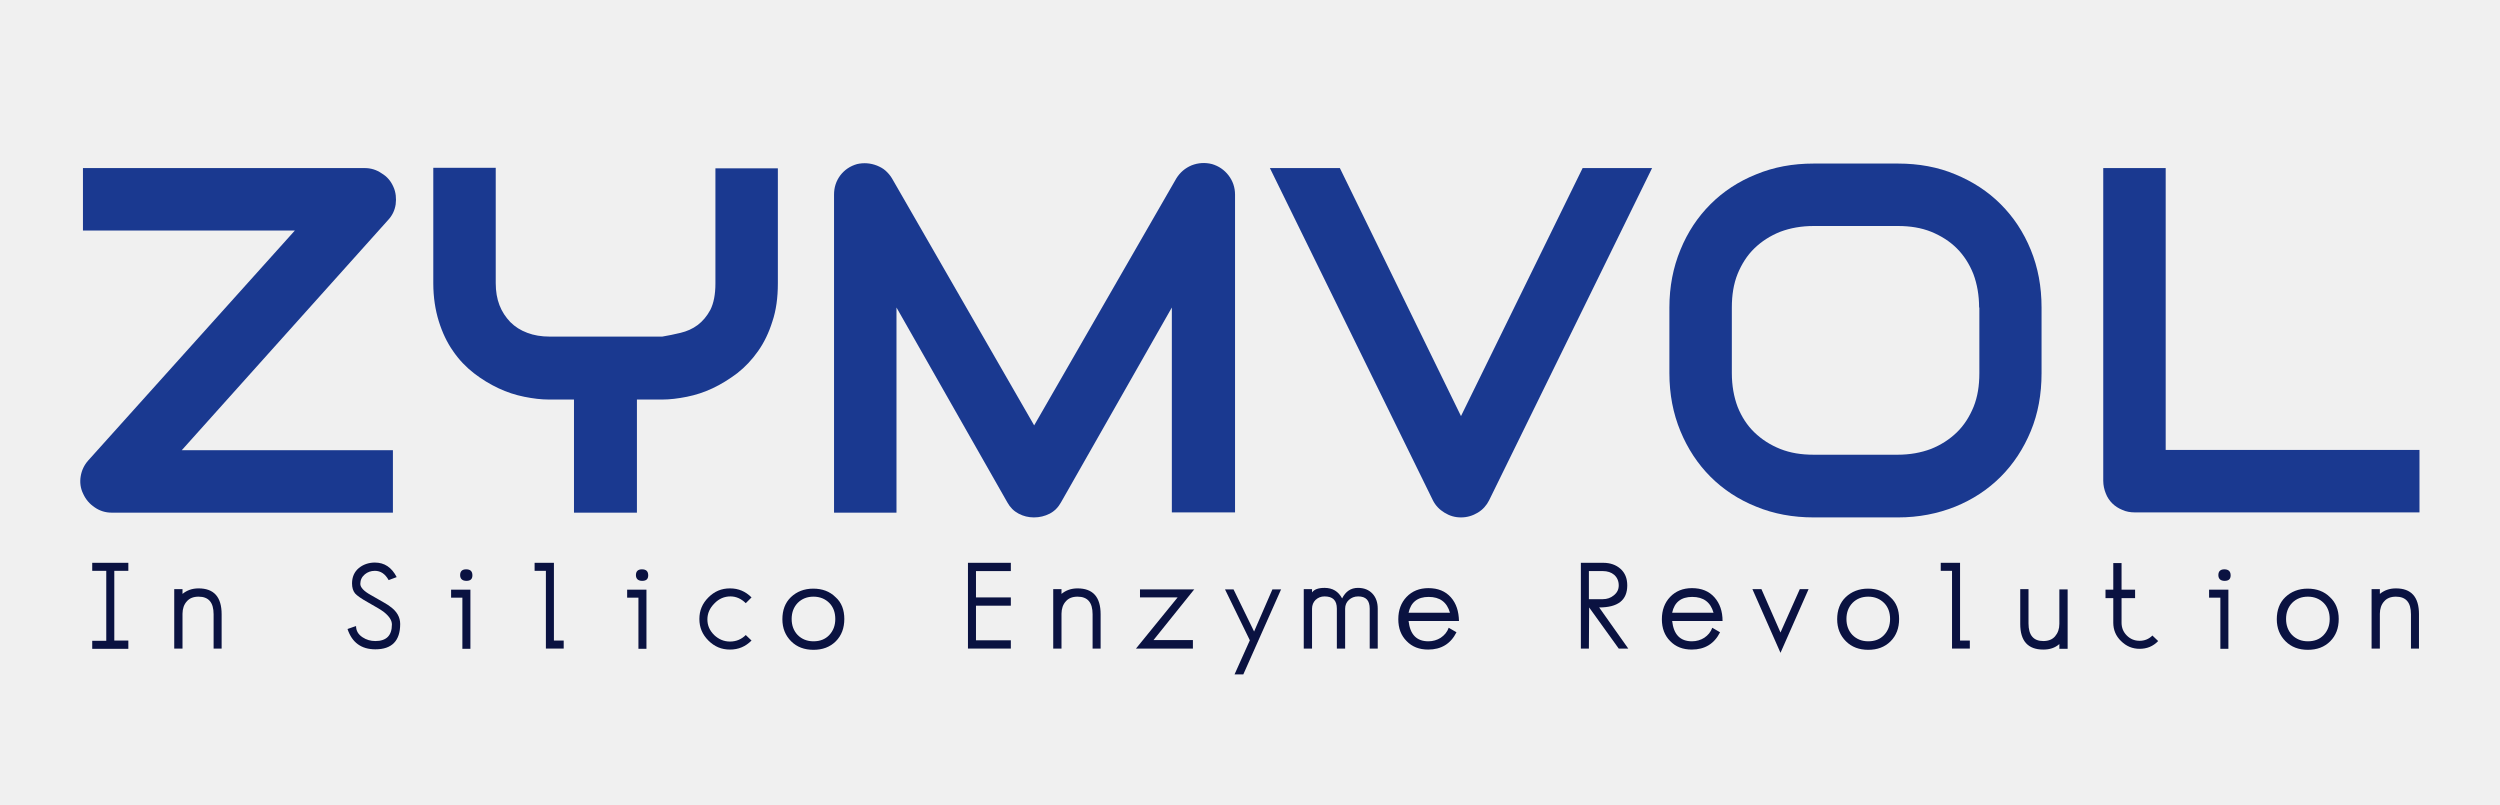
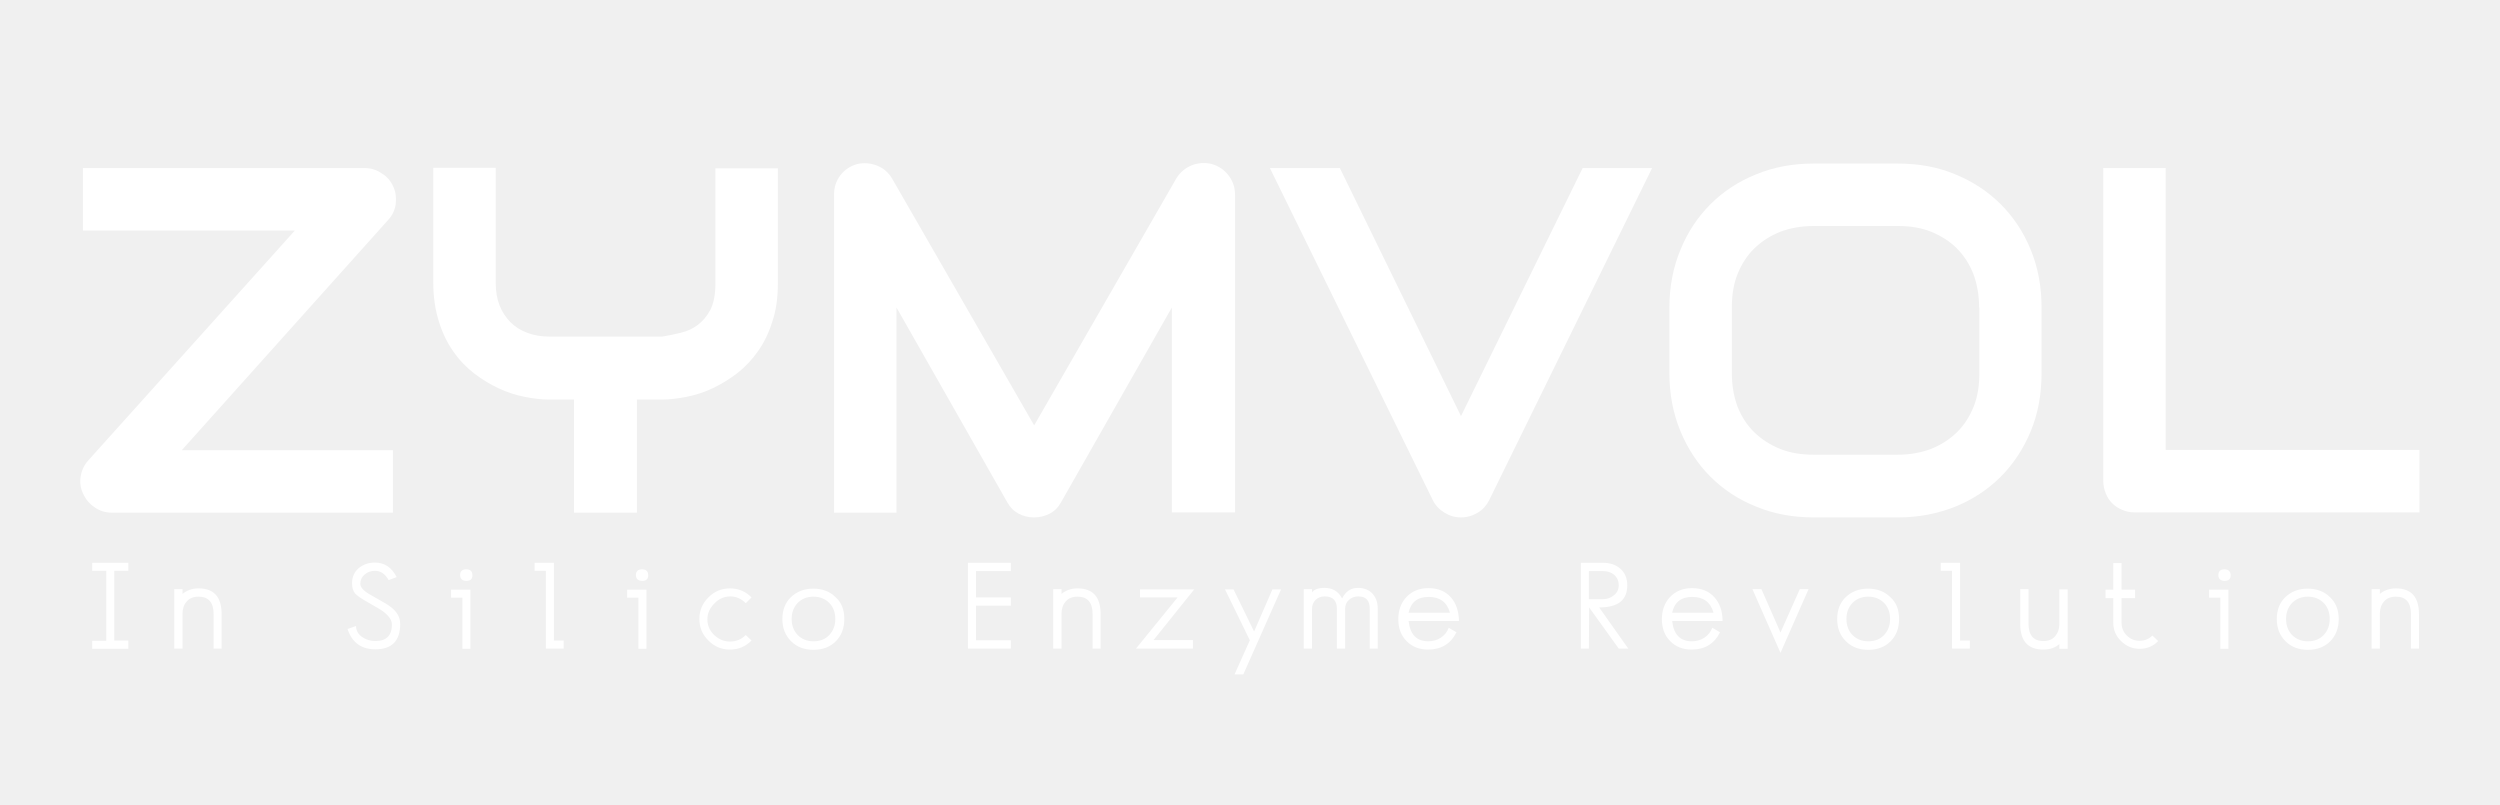
<svg xmlns="http://www.w3.org/2000/svg" id="svg2" xml:space="preserve" height="320.91" viewBox="0 0 996.869 320.914" width="996.87" version="1.1" y="0px" x="0px">
+   <defs id="defs119" />
  <style id="style4" type="text/css">
	.st0{display:none;}
	.st1{display:inline;}
	.st2{fill:none;}
	.st3{fill:#0A1241;}
	.st4{font-family:'HelveticaNeue-Bold';}
	.st5{font-size:8px;}
	.st6{font-family:'HelveticaNeue';}
	.st7{font-size:7px;}
	.st8{font-family:'HelveticaNeue-Light';}
	.st9{fill:#1A3990;}
	.st10{opacity:0.8;fill:#5DAD3A;}
	.st11{opacity:0.8;fill:#E3E246;}
	.st12{opacity:0.7;fill:#0063AB;}
	.st13{fill:none;stroke:#1D2988;stroke-dasharray:1.5;}
	.st14{fill:#60AD28;}
	.st15{fill:#E23B31;}
	.st16{display:inline;fill:#FFFFFF;}
	.st17{fill:none;stroke:#60AD28;}
	.st18{fill:none;stroke:#E23B31;stroke-width:0.993;}
</style>
  <g id="Capa_5" display="none" transform="translate(-45.631 -309.38)" class="st0">
    <g id="g7" display="inline" class="st1">
      <rect id="rect9" width="95.5" y="706" x="955.7" height="9.5" class="st2" fill="none" />
      <text id="text11" transform="translate(962.9 711.7)" class="st3 st4 st5" font-size="8px" font-family="HelveticaNeue-Bold" fill="#0a1241">MARIA FÁTIMA LUCAS</text>
    </g>
    <g id="g13" display="inline" class="st1">
      <rect id="rect15" width="82.2" y="718.3" x="968.7" height="9.5" class="st2" fill="none" />
      <text id="text17" transform="translate(984.62 723.32)" class="st3 st6 st7" font-size="7px" font-family="HelveticaNeue" fill="#0a1241">CEO and Co-founder</text>
    </g>
    <g id="g19" display="inline" class="st1">
      <rect id="rect21" width="82.2" y="730.7" x="968.7" height="9.5" class="st2" fill="none" />
      <text id="text23" transform="translate(991.73 735.65)" class="st3 st8 st7" font-size="7px" font-family="HelveticaNeue-Light" fill="#0a1241">flucas@zymvol.com</text>
    </g>
    <g id="g25" display="inline" class="st1">
      <rect id="rect27" width="82.2" y="743" x="968.7" height="8" class="st2" fill="none" />
      <text id="text29" transform="translate(1001.9 747.98)" class="st3 st8 st7" font-size="7px" font-family="HelveticaNeue-Light" fill="#0a1241">+34 617927468</text>
    </g>
    <g id="g31" display="inline" class="st1">
      <rect id="rect33" width="95.5" y="877.1" x="955.7" height="9.5" class="st2" fill="none" />
      <text id="text35" font-size="8px" font-family="HelveticaNeue-Bold" fill="#0a1241" transform="translate(963.48 882.79)">
        <tspan id="tspan37" class="st3 st4 st5" y="0" x="0">VICTOR GIL SEPÚLVE</tspan>
        <tspan id="tspan39" class="st3 st4 st5" y="0" x="84.4">-</tspan>
      </text>
    </g>
    <g id="g41" display="inline" class="st1">
      <rect id="rect43" width="82.2" y="889.4" x="968.7" height="9.5" class="st2" fill="none" />
      <text id="text45" transform="translate(984.87 894.41)" class="st3 st6 st7" font-size="7px" font-family="HelveticaNeue" fill="#0a1241">CTO and Co-founder</text>
    </g>
    <g id="g47" display="inline" class="st1">
      <rect id="rect49" width="82.2" y="901.7" x="968.7" height="9.5" class="st2" fill="none" />
      <text id="text51" transform="translate(999.5 906.75)" class="st3 st8 st7" font-size="7px" font-family="HelveticaNeue-Light" fill="#0a1241">vgil@zymvol.com</text>
    </g>
    <g id="g53" display="inline" class="st1">
      <rect id="rect55" width="82.2" y="914.1" x="968.7" height="9.5" class="st2" fill="none" />
      <text id="text57" transform="translate(1001.9 919.08)" class="st3 st8 st7" font-size="7px" font-family="HelveticaNeue-Light" fill="#0a1241">+34 616601927</text>
    </g>
    <g id="g59" display="inline" class="st1">
      <rect id="rect61" width="95.5" y="1048.4" x="955.7" height="9.5" class="st2" fill="none" />
      <text id="text63" transform="translate(974.02 1054.1)" class="st3 st4 st5" font-size="8px" font-family="HelveticaNeue-Bold" fill="#0a1241">EMANUELE MONZA</text>
    </g>
    <g id="g65" display="inline" class="st1">
      <rect id="rect67" width="109.5" y="1061.6" x="941.4" height="15.6" class="st2" fill="none" />
      <text id="text69" transform="translate(985.67 1066.6)" class="st3 st6 st7" font-size="7px" font-family="HelveticaNeue" fill="#0a1241">CSO and co-founder</text>
    </g>
    <g id="g71" display="inline" class="st1">
      <rect id="rect73" width="82.2" y="1073.9" x="968.7" height="9.5" class="st2" fill="none" />
      <text id="text75" transform="translate(985.26 1078.9)" class="st3 st8 st7" font-size="7px" font-family="HelveticaNeue-Light" fill="#0a1241">emonza@zymvol.com</text>
    </g>
    <g id="g77" display="inline" class="st1">
      <rect id="rect79" width="82.2" y="1086.2" x="968.7" height="9.5" class="st2" fill="none" />
      <text id="text81" transform="translate(1001.9 1091.2)" class="st3 st8 st7" font-size="7px" font-family="HelveticaNeue-Light" fill="#0a1241">+34 695354012 </text>
    </g>
  </g>
-   <g id="frente" transform="translate(-45.631 -309.38)">
-     <g id="g84" fill="#fff">
-       <g id="g86" transform="translate(32,-52)">
-         <g id="g88" fill="#fff">
-           <path id="path90" class="st3" d="m64.8 620.1h-14.4v-3.2h5.6v-27.9h-5.6v-3.2h14.4v3.2h-5.6v27.8h5.6v3.3z" />
-           <path id="path92" class="st3" d="m102.1 620h-3.3v-13.7c0-4.7-2-7-6-7-2 0-3.6 0.6-4.7 1.9-1.1 1.2-1.7 2.9-1.7 4.9v13.9h-3.3v-23.7h3.3v1.9c1.7-1.4 3.8-2.2 6.4-2.2 6.1 0 9.2 3.4 9.2 10.3v13.7z" />
-           <path id="path94" class="st3" d="m173.2 610.2c0 6.7-3.3 10.1-9.9 10.1-5.6 0-9.3-2.7-11.1-8.1l3.4-1.2c0 1.9 0.9 3.4 2.6 4.5 1.5 1 3.2 1.5 5.1 1.5 4.4 0 6.6-2.2 6.6-6.6 0-1.6-1-3.2-3.1-4.9-1-0.8-3.2-2.1-6.4-3.9-2.7-1.5-4.4-2.7-5.2-3.6-0.8-1-1.2-2.3-1.2-4 0-2.5 0.9-4.6 2.7-6.1 1.7-1.4 3.9-2.2 6.4-2.2 3.8 0 6.7 1.9 8.7 5.8l-3.2 1.2c-1.4-2.5-3.2-3.7-5.5-3.7-1.6 0-2.9 0.5-4 1.4-1.2 1-1.8 2.3-1.8 3.8 0 1.4 1.4 2.9 4.1 4.4 4.6 2.6 7.2 4.1 7.6 4.5 2.9 2 4.2 4.4 4.2 7.1z" />
-           <path id="path96" class="st3" d="m201.3 620.1h-3.3v-20.4h-4.5v-3.2h7.7v23.6zm0.7-29.3c0 1.5-0.8 2.2-2.4 2.2s-2.5-0.8-2.5-2.3 0.8-2.3 2.4-2.3c1.7 0 2.5 0.8 2.5 2.4z" />
-           <path id="path98" class="st3" d="m238.4 620h-7.1v-31h-4.5v-3.2h7.7v31h3.9v3.2z" />
-           <path id="path100" class="st3" d="m271.4 620.1h-3.2v-20.4h-4.5v-3.2h7.7v23.6zm0.7-29.3c0 1.5-0.8 2.2-2.4 2.2s-2.5-0.8-2.5-2.3 0.8-2.3 2.4-2.3c1.7 0 2.5 0.8 2.5 2.4z" />
-           <path id="path102" class="st3" d="m313.3 616.8c-2.4 2.4-5.2 3.6-8.6 3.6s-6.2-1.2-8.6-3.6-3.6-5.2-3.6-8.6 1.2-6.2 3.6-8.6 5.2-3.6 8.6-3.6 6.2 1.2 8.6 3.6l-2.3 2.3c-1.8-1.8-3.9-2.7-6.1-2.7-2.4 0-4.6 0.9-6.4 2.8-1.9 1.9-2.8 4-2.8 6.4s0.9 4.4 2.7 6.2c1.8 1.7 3.9 2.6 6.3 2.6 2.5 0 4.6-0.9 6.3-2.6l2.3 2.2z" />
-           <path id="path104" class="st3" d="m350.3 608.2c0 3.6-1.1 6.6-3.4 8.9s-5.3 3.4-8.9 3.4-6.6-1.1-8.9-3.4-3.5-5.2-3.5-8.8 1.1-6.6 3.4-8.8 5.3-3.4 8.9-3.4 6.6 1.1 8.9 3.4c2.4 2.1 3.5 5.1 3.5 8.7zm-3.6 0c0-2.6-0.8-4.8-2.4-6.4s-3.7-2.5-6.3-2.5c-2.5 0-4.6 0.8-6.3 2.5-1.6 1.7-2.4 3.8-2.4 6.4s0.8 4.7 2.4 6.4c1.6 1.6 3.7 2.5 6.3 2.5s4.7-0.8 6.3-2.5 2.4-3.8 2.4-6.4z" />
-           <path id="path106" class="st3" d="m416.7 620h-17.1v-34.2h17.1v3.3h-13.9v10.5h13.9v3.3h-13.9v13.8h13.9v3.3z" />
-           <path id="path108" class="st3" d="m452.6 620h-3.3v-13.7c0-4.7-2-7-6-7-2 0-3.6 0.6-4.7 1.9-1.1 1.2-1.7 2.9-1.7 4.9v13.9h-3.3v-23.7h3.3v1.9c1.7-1.4 3.8-2.2 6.4-2.2 6.1 0 9.2 3.4 9.2 10.3v13.7z" />
-           <path id="path110" class="st3" d="m489.9 596.3-16.3 20.3h15.7v3.4h-22.7l16.6-20.4h-15v-3.2h21.7z" />
-           <path id="path112" class="st3" d="m524.5 596.3-15.1 34h-3.5l6.1-13.6-9.9-20.3h3.4l8.2 16.8 7.3-16.8h3.5z" />
-           <path id="path114" class="st3" d="m563.1 620h-3.3v-15.9c0-3.3-1.5-4.9-4.6-4.9-1.5 0-2.7 0.5-3.7 1.4s-1.5 2.1-1.5 3.5v15.9h-3.3v-15.9c0-3.3-1.6-4.9-4.9-4.9-1.5 0-2.6 0.5-3.6 1.4-0.9 0.9-1.4 2.1-1.4 3.5v15.9h-3.3v-23.7h3.3v1.3c0.9-1.2 2.5-1.8 5-1.8 3.2 0 5.5 1.4 7 4.2 1.4-2.8 3.5-4.2 6.3-4.2 2.5 0 4.4 0.8 5.8 2.3s2.1 3.5 2.1 6v15.9z" />
-           <path id="path116" class="st3" d="m595.4 609h-20.1c0.6 5.4 3.2 8.1 7.9 8.1 1.8 0 3.5-0.5 4.9-1.4 1.5-1 2.6-2.3 3.2-4l3.1 1.8c-2.3 4.6-6.1 6.9-11.3 6.9-3.5 0-6.4-1.1-8.6-3.4-2.2-2.2-3.3-5.1-3.3-8.7s1.1-6.6 3.3-8.9 5.1-3.5 8.7-3.5c3.8 0 6.8 1.2 9 3.7 2.1 2.4 3.1 5.5 3.2 9.4zm-3.6-3.3c-1.2-4.2-4-6.3-8.5-6.3-4.4 0-7.1 2.1-8 6.3h16.5z" />
-           <path id="path118" class="st3" d="m662.9 620h-3.8l-11.8-16.4-0.1 16.4h-3.2v-34.2h8.9c2.8 0 5.1 0.8 6.9 2.4s2.7 3.8 2.7 6.6c0 5.9-3.7 8.8-11.2 8.8l11.6 16.4zm-3.8-25.2c0-1.7-0.6-3.1-1.8-4.2-1.2-1-2.7-1.5-4.5-1.5h-5.6v11.2h5.6c1.6 0 3.1-0.5 4.3-1.5 1.4-1.1 2-2.4 2-4z" />
-           <path id="path120" class="st3" d="m700.5 609h-20.1c0.6 5.4 3.2 8.1 7.9 8.1 1.8 0 3.5-0.5 4.9-1.4 1.5-1 2.6-2.3 3.2-4l3.1 1.8c-2.3 4.6-6.1 6.9-11.3 6.9-3.5 0-6.4-1.1-8.6-3.4-2.2-2.2-3.3-5.1-3.3-8.7s1.1-6.6 3.3-8.9 5.1-3.5 8.7-3.5c3.8 0 6.8 1.2 9 3.7 2.1 2.4 3.2 5.5 3.2 9.4zm-3.6-3.3c-1.2-4.2-4-6.3-8.5-6.3-4.4 0-7.1 2.1-8 6.3h16.5z" />
-           <path id="path122" class="st3" d="m734.8 596.3-11.2 25.4-11.2-25.4h3.6l7.6 17.3 7.7-17.3h3.5z" />
-           <path id="path124" class="st3" d="m770.9 608.2c0 3.6-1.1 6.6-3.4 8.9s-5.3 3.4-8.9 3.4-6.6-1.1-8.9-3.4-3.5-5.2-3.5-8.8 1.1-6.6 3.4-8.8 5.3-3.4 8.9-3.4 6.6 1.1 8.9 3.4c2.4 2.1 3.5 5.1 3.5 8.7zm-3.6 0c0-2.6-0.8-4.8-2.4-6.4s-3.7-2.5-6.3-2.5c-2.5 0-4.6 0.8-6.3 2.5-1.6 1.7-2.4 3.8-2.4 6.4s0.8 4.7 2.4 6.4c1.6 1.6 3.7 2.5 6.3 2.5s4.7-0.8 6.3-2.5 2.4-3.8 2.4-6.4z" />
-           <path id="path126" class="st3" d="m799.2 620h-7.2v-31h-4.5v-3.2h7.7v31h3.9v3.2z" />
-           <path id="path128" class="st3" d="m838.1 620.1h-3.3v-1.9c-1.7 1.5-3.8 2.2-6.4 2.2-6.1 0-9.2-3.4-9.2-10.2v-13.9h3.3v13.7c0 4.7 2 7 5.9 7 2 0 3.6-0.6 4.7-1.9s1.7-2.9 1.7-4.9v-13.8h3.3v23.7z" />
-           <path id="path130" class="st3" d="m874.2 617c-2 2.1-4.5 3.1-7.4 3.1-2.8 0-5.3-1-7.4-3.1-2.1-2-3.1-4.5-3.1-7.3v-9.8h-3.1v-3.4h3.1v-10.6h3.3v10.6h5.4v3.4h-5.4v9.8c0 2 0.7 3.7 2.1 5.1s3.1 2.1 5.1 2.1 3.7-0.7 5.1-2.1l2.3 2.2z" />
-           <path id="path132" class="st3" d="m902.3 620.1h-3.3v-20.4h-4.5v-3.2h7.7v23.6zm0.8-29.3c0 1.5-0.8 2.2-2.4 2.2s-2.5-0.8-2.5-2.3 0.8-2.3 2.4-2.3 2.5 0.8 2.5 2.4z" />
-           <path id="path134" class="st3" d="m946.2 608.2c0 3.6-1.1 6.6-3.4 8.9s-5.3 3.4-8.9 3.4-6.6-1.1-8.9-3.4-3.5-5.2-3.5-8.8 1.1-6.6 3.4-8.8 5.3-3.4 8.9-3.4 6.6 1.1 8.9 3.4c2.3 2.1 3.5 5.1 3.5 8.7zm-3.6 0c0-2.6-0.8-4.8-2.4-6.4s-3.7-2.5-6.3-2.5c-2.5 0-4.6 0.8-6.3 2.5-1.6 1.7-2.4 3.8-2.4 6.4s0.8 4.7 2.4 6.4c1.6 1.6 3.7 2.5 6.3 2.5s4.7-0.8 6.3-2.5 2.4-3.8 2.4-6.4z" />
-           <path id="path136" class="st3" d="m978.3 620h-3.3v-13.7c0-4.7-2-7-6-7-2 0-3.6 0.6-4.7 1.9-1.1 1.2-1.7 2.9-1.7 4.9v13.9h-3.3v-23.7h3.3v1.9c1.7-1.4 3.8-2.2 6.4-2.2 6.1 0 9.2 3.4 9.2 10.3v13.7z" />
+   <g id="frente" transform="translate(-45.631 -309.38)" style="fill:#ffffff">
+     <g id="g84" fill="#fff" style="fill:#ffffff">
+       <g id="g86" transform="translate(32,-52)" style="fill:#ffffff">
+         <g id="g88" fill="#fff" style="fill:#ffffff">
+           <path id="path90" class="st3" d="m64.8 620.1h-14.4v-3.2h5.6v-27.9h-5.6v-3.2h14.4v3.2h-5.6v27.8h5.6v3.3z" style="fill:#ffffff" />
+           <path id="path92" class="st3" d="m102.1 620h-3.3v-13.7c0-4.7-2-7-6-7-2 0-3.6 0.6-4.7 1.9-1.1 1.2-1.7 2.9-1.7 4.9v13.9h-3.3v-23.7h3.3v1.9c1.7-1.4 3.8-2.2 6.4-2.2 6.1 0 9.2 3.4 9.2 10.3v13.7z" style="fill:#ffffff" />
+           <path id="path94" class="st3" d="m173.2 610.2c0 6.7-3.3 10.1-9.9 10.1-5.6 0-9.3-2.7-11.1-8.1l3.4-1.2c0 1.9 0.9 3.4 2.6 4.5 1.5 1 3.2 1.5 5.1 1.5 4.4 0 6.6-2.2 6.6-6.6 0-1.6-1-3.2-3.1-4.9-1-0.8-3.2-2.1-6.4-3.9-2.7-1.5-4.4-2.7-5.2-3.6-0.8-1-1.2-2.3-1.2-4 0-2.5 0.9-4.6 2.7-6.1 1.7-1.4 3.9-2.2 6.4-2.2 3.8 0 6.7 1.9 8.7 5.8l-3.2 1.2c-1.4-2.5-3.2-3.7-5.5-3.7-1.6 0-2.9 0.5-4 1.4-1.2 1-1.8 2.3-1.8 3.8 0 1.4 1.4 2.9 4.1 4.4 4.6 2.6 7.2 4.1 7.6 4.5 2.9 2 4.2 4.4 4.2 7.1z" style="fill:#ffffff" />
+           <path id="path96" class="st3" d="m201.3 620.1h-3.3v-20.4h-4.5v-3.2h7.7v23.6zm0.7-29.3c0 1.5-0.8 2.2-2.4 2.2s-2.5-0.8-2.5-2.3 0.8-2.3 2.4-2.3c1.7 0 2.5 0.8 2.5 2.4z" style="fill:#ffffff" />
+           <path id="path98" class="st3" d="m238.4 620h-7.1v-31h-4.5v-3.2h7.7v31h3.9v3.2z" style="fill:#ffffff" />
+           <path id="path100" class="st3" d="m271.4 620.1h-3.2v-20.4h-4.5v-3.2h7.7v23.6zm0.7-29.3c0 1.5-0.8 2.2-2.4 2.2s-2.5-0.8-2.5-2.3 0.8-2.3 2.4-2.3c1.7 0 2.5 0.8 2.5 2.4z" style="fill:#ffffff" />
+           <path id="path102" class="st3" d="m313.3 616.8c-2.4 2.4-5.2 3.6-8.6 3.6s-6.2-1.2-8.6-3.6-3.6-5.2-3.6-8.6 1.2-6.2 3.6-8.6 5.2-3.6 8.6-3.6 6.2 1.2 8.6 3.6l-2.3 2.3c-1.8-1.8-3.9-2.7-6.1-2.7-2.4 0-4.6 0.9-6.4 2.8-1.9 1.9-2.8 4-2.8 6.4s0.9 4.4 2.7 6.2c1.8 1.7 3.9 2.6 6.3 2.6 2.5 0 4.6-0.9 6.3-2.6l2.3 2.2z" style="fill:#ffffff" />
+           <path id="path104" class="st3" d="m350.3 608.2c0 3.6-1.1 6.6-3.4 8.9s-5.3 3.4-8.9 3.4-6.6-1.1-8.9-3.4-3.5-5.2-3.5-8.8 1.1-6.6 3.4-8.8 5.3-3.4 8.9-3.4 6.6 1.1 8.9 3.4c2.4 2.1 3.5 5.1 3.5 8.7zm-3.6 0c0-2.6-0.8-4.8-2.4-6.4s-3.7-2.5-6.3-2.5c-2.5 0-4.6 0.8-6.3 2.5-1.6 1.7-2.4 3.8-2.4 6.4s0.8 4.7 2.4 6.4c1.6 1.6 3.7 2.5 6.3 2.5s4.7-0.8 6.3-2.5 2.4-3.8 2.4-6.4z" style="fill:#ffffff" />
+           <path id="path106" class="st3" d="m416.7 620h-17.1v-34.2h17.1v3.3h-13.9v10.5h13.9v3.3h-13.9v13.8h13.9v3.3z" style="fill:#ffffff" />
+           <path id="path108" class="st3" d="m452.6 620h-3.3v-13.7c0-4.7-2-7-6-7-2 0-3.6 0.6-4.7 1.9-1.1 1.2-1.7 2.9-1.7 4.9v13.9h-3.3v-23.7h3.3v1.9c1.7-1.4 3.8-2.2 6.4-2.2 6.1 0 9.2 3.4 9.2 10.3v13.7z" style="fill:#ffffff" />
+           <path id="path110" class="st3" d="m489.9 596.3-16.3 20.3h15.7v3.4h-22.7l16.6-20.4h-15v-3.2h21.7z" style="fill:#ffffff" />
+           <path id="path112" class="st3" d="m524.5 596.3-15.1 34h-3.5l6.1-13.6-9.9-20.3h3.4l8.2 16.8 7.3-16.8h3.5z" style="fill:#ffffff" />
+           <path id="path114" class="st3" d="m563.1 620h-3.3v-15.9c0-3.3-1.5-4.9-4.6-4.9-1.5 0-2.7 0.5-3.7 1.4s-1.5 2.1-1.5 3.5v15.9h-3.3v-15.9c0-3.3-1.6-4.9-4.9-4.9-1.5 0-2.6 0.5-3.6 1.4-0.9 0.9-1.4 2.1-1.4 3.5v15.9h-3.3v-23.7h3.3v1.3c0.9-1.2 2.5-1.8 5-1.8 3.2 0 5.5 1.4 7 4.2 1.4-2.8 3.5-4.2 6.3-4.2 2.5 0 4.4 0.8 5.8 2.3s2.1 3.5 2.1 6v15.9z" style="fill:#ffffff" />
+           <path id="path116" class="st3" d="m595.4 609h-20.1c0.6 5.4 3.2 8.1 7.9 8.1 1.8 0 3.5-0.5 4.9-1.4 1.5-1 2.6-2.3 3.2-4l3.1 1.8c-2.3 4.6-6.1 6.9-11.3 6.9-3.5 0-6.4-1.1-8.6-3.4-2.2-2.2-3.3-5.1-3.3-8.7s1.1-6.6 3.3-8.9 5.1-3.5 8.7-3.5c3.8 0 6.8 1.2 9 3.7 2.1 2.4 3.1 5.5 3.2 9.4zm-3.6-3.3c-1.2-4.2-4-6.3-8.5-6.3-4.4 0-7.1 2.1-8 6.3h16.5z" style="fill:#ffffff" />
+           <path id="path118" class="st3" d="m662.9 620h-3.8l-11.8-16.4-0.1 16.4h-3.2v-34.2h8.9c2.8 0 5.1 0.8 6.9 2.4s2.7 3.8 2.7 6.6c0 5.9-3.7 8.8-11.2 8.8l11.6 16.4zm-3.8-25.2c0-1.7-0.6-3.1-1.8-4.2-1.2-1-2.7-1.5-4.5-1.5h-5.6v11.2h5.6c1.6 0 3.1-0.5 4.3-1.5 1.4-1.1 2-2.4 2-4z" style="fill:#ffffff" />
+           <path id="path120" class="st3" d="m700.5 609h-20.1c0.6 5.4 3.2 8.1 7.9 8.1 1.8 0 3.5-0.5 4.9-1.4 1.5-1 2.6-2.3 3.2-4l3.1 1.8c-2.3 4.6-6.1 6.9-11.3 6.9-3.5 0-6.4-1.1-8.6-3.4-2.2-2.2-3.3-5.1-3.3-8.7s1.1-6.6 3.3-8.9 5.1-3.5 8.7-3.5c3.8 0 6.8 1.2 9 3.7 2.1 2.4 3.2 5.5 3.2 9.4zm-3.6-3.3c-1.2-4.2-4-6.3-8.5-6.3-4.4 0-7.1 2.1-8 6.3h16.5z" style="fill:#ffffff" />
+           <path id="path122" class="st3" d="m734.8 596.3-11.2 25.4-11.2-25.4h3.6l7.6 17.3 7.7-17.3h3.5z" style="fill:#ffffff" />
+           <path id="path124" class="st3" d="m770.9 608.2c0 3.6-1.1 6.6-3.4 8.9s-5.3 3.4-8.9 3.4-6.6-1.1-8.9-3.4-3.5-5.2-3.5-8.8 1.1-6.6 3.4-8.8 5.3-3.4 8.9-3.4 6.6 1.1 8.9 3.4c2.4 2.1 3.5 5.1 3.5 8.7zm-3.6 0c0-2.6-0.8-4.8-2.4-6.4s-3.7-2.5-6.3-2.5c-2.5 0-4.6 0.8-6.3 2.5-1.6 1.7-2.4 3.8-2.4 6.4s0.8 4.7 2.4 6.4c1.6 1.6 3.7 2.5 6.3 2.5s4.7-0.8 6.3-2.5 2.4-3.8 2.4-6.4z" style="fill:#ffffff" />
+           <path id="path126" class="st3" d="m799.2 620h-7.2v-31h-4.5v-3.2h7.7v31h3.9v3.2z" style="fill:#ffffff" />
+           <path id="path128" class="st3" d="m838.1 620.1h-3.3v-1.9c-1.7 1.5-3.8 2.2-6.4 2.2-6.1 0-9.2-3.4-9.2-10.2v-13.9h3.3v13.7c0 4.7 2 7 5.9 7 2 0 3.6-0.6 4.7-1.9s1.7-2.9 1.7-4.9v-13.8h3.3v23.7z" style="fill:#ffffff" />
+           <path id="path130" class="st3" d="m874.2 617c-2 2.1-4.5 3.1-7.4 3.1-2.8 0-5.3-1-7.4-3.1-2.1-2-3.1-4.5-3.1-7.3v-9.8h-3.1v-3.4h3.1v-10.6h3.3v10.6h5.4v3.4h-5.4v9.8c0 2 0.7 3.7 2.1 5.1s3.1 2.1 5.1 2.1 3.7-0.7 5.1-2.1l2.3 2.2z" style="fill:#ffffff" />
+           <path id="path132" class="st3" d="m902.3 620.1h-3.3v-20.4h-4.5v-3.2h7.7v23.6zm0.8-29.3c0 1.5-0.8 2.2-2.4 2.2s-2.5-0.8-2.5-2.3 0.8-2.3 2.4-2.3 2.5 0.8 2.5 2.4z" style="fill:#ffffff" />
+           <path id="path134" class="st3" d="m946.2 608.2c0 3.6-1.1 6.6-3.4 8.9s-5.3 3.4-8.9 3.4-6.6-1.1-8.9-3.4-3.5-5.2-3.5-8.8 1.1-6.6 3.4-8.8 5.3-3.4 8.9-3.4 6.6 1.1 8.9 3.4c2.3 2.1 3.5 5.1 3.5 8.7zm-3.6 0c0-2.6-0.8-4.8-2.4-6.4s-3.7-2.5-6.3-2.5c-2.5 0-4.6 0.8-6.3 2.5-1.6 1.7-2.4 3.8-2.4 6.4s0.8 4.7 2.4 6.4c1.6 1.6 3.7 2.5 6.3 2.5s4.7-0.8 6.3-2.5 2.4-3.8 2.4-6.4z" style="fill:#ffffff" />
+           <path id="path136" class="st3" d="m978.3 620h-3.3v-13.7c0-4.7-2-7-6-7-2 0-3.6 0.6-4.7 1.9-1.1 1.2-1.7 2.9-1.7 4.9v13.9h-3.3v-23.7h3.3v1.9c1.7-1.4 3.8-2.2 6.4-2.2 6.1 0 9.2 3.4 9.2 10.3v13.7z" style="fill:#ffffff" />
        </g>
      </g>
-       <g id="g138" transform="translate(32,-18)">
-         <path id="path140" class="st9" d="m170.5 401.9c1 2.2 1.2 4.6 0.9 7-0.4 2.5-1.4 4.5-3.1 6.3l-82.2 91.7h84.2v24.9h-112.2c-2.4 0-4.7-0.7-6.7-2.1-2.1-1.4-3.6-3.2-4.6-5.4-1.1-2.2-1.4-4.6-1-7s1.4-4.5 3-6.3l82.4-91.7h-84.5v-24.9h112.4c2.4 0 4.7 0.7 6.7 2.1 2.2 1.3 3.7 3.1 4.7 5.4z" />
-         <path id="path142" class="st9" d="m323.8 440.4c0 5.7-0.7 10.8-2.2 15.2-1.4 4.5-3.3 8.4-5.7 11.8s-5.1 6.3-8.3 8.8c-3.2 2.4-6.4 4.4-9.8 6s-6.8 2.7-10.3 3.4-6.8 1.1-9.8 1.1h-10.1v45.1h-25.1v-45.1h-10c-3.1 0-6.3-0.4-9.8-1.1s-6.9-1.8-10.3-3.4-6.7-3.6-9.8-6-5.9-5.3-8.3-8.8c-2.4-3.4-4.3-7.4-5.7-11.9s-2.2-9.6-2.2-15.2v-46h24.9v46c0 3.3 0.5 6.2 1.5 8.8s2.5 4.8 4.3 6.7c1.9 1.9 4.1 3.3 6.8 4.3 2.6 1 5.6 1.5 8.9 1.5h44.9c2.4-0.4 4.8-0.9 7.3-1.5s4.8-1.6 6.8-3.1 3.7-3.5 5.1-6.1c1.3-2.6 2-6.1 2-10.4v-46h24.9v45.9z" />
-         <path id="path144" class="st9" d="m506 531.7h-25.1v-81.7l-44.2 77.7c-1.1 2-2.6 3.5-4.5 4.5-2 1-4 1.5-6.3 1.5-2.2 0-4.2-0.5-6.1-1.5s-3.4-2.5-4.5-4.5l-44.2-77.7v81.8h-24.9v-126.8c0-2.9 0.8-5.4 2.5-7.7 1.7-2.2 3.9-3.7 6.7-4.5 1.3-0.3 2.7-0.4 4-0.3s2.6 0.4 3.9 0.9c1.2 0.5 2.4 1.1 3.4 2s1.9 1.9 2.6 3.1l56.7 98.5 56.7-98.5c1.5-2.4 3.5-4.1 6.1-5.2 2.6-1 5.3-1.2 8.1-0.5 2.7 0.8 4.9 2.3 6.6 4.5s2.6 4.8 2.6 7.7v126.7z" />
-         <path id="path146" class="st9" d="m672.4 394.4-65 132.5c-1 2-2.5 3.7-4.5 4.9s-4.2 1.9-6.7 1.9c-2.4 0-4.5-0.6-6.6-1.9-2-1.2-3.6-2.9-4.6-4.9l-65-132.5h27.9l48.3 98.9 48.5-98.9h27.7z" />
-         <path id="path148" class="st9" d="m827.7 476.2c0 8.4-1.4 16.1-4.3 23.1s-6.9 13.1-12 18.2-11.2 9.1-18.1 11.9c-7 2.8-14.6 4.3-22.8 4.3h-33.7c-8.2 0-15.9-1.4-22.9-4.3-7-2.8-13.1-6.8-18.2-11.9s-9.1-11.2-12-18.2-4.4-14.7-4.4-23.1v-26.2c0-8.3 1.5-16 4.4-23 2.9-7.1 6.9-13.1 12-18.2s11.2-9.1 18.2-11.9c7-2.9 14.6-4.3 22.9-4.3h33.7c8.2 0 15.9 1.4 22.8 4.3 7 2.9 13 6.8 18.1 11.9s9.1 11.1 12 18.2 4.3 14.7 4.3 23v26.2zm-24.9-26.2c0-4.9-0.8-9.4-2.3-13.4-1.6-4-3.8-7.4-6.6-10.2s-6.3-5-10.2-6.6c-4-1.6-8.4-2.3-13.2-2.3h-33.7c-4.9 0-9.3 0.8-13.3 2.3-4 1.6-7.4 3.8-10.3 6.6s-5.1 6.3-6.7 10.2c-1.6 4-2.3 8.4-2.3 13.4v26.2c0 4.9 0.8 9.4 2.3 13.4 1.6 4 3.8 7.4 6.7 10.2s6.3 5 10.3 6.6 8.4 2.3 13.3 2.3h33.5c4.9 0 9.3-0.8 13.3-2.3 4-1.6 7.4-3.8 10.3-6.6s5.1-6.3 6.7-10.2c1.6-4 2.3-8.4 2.3-13.4v-26.2z" />
-         <path id="path150" class="st9" d="m978.5 531.7h-113.6c-1.8 0-3.5-0.3-5-1-1.5-0.6-2.9-1.5-4-2.6s-2-2.4-2.6-4c-0.6-1.5-1-3.2-1-5v-124.7h24.9v112.4h101.2v24.9z" />
+       <g id="g138" transform="translate(32,-18)" style="fill:#ffffff">
+         <path id="path140" class="st9" d="m170.5 401.9c1 2.2 1.2 4.6 0.9 7-0.4 2.5-1.4 4.5-3.1 6.3l-82.2 91.7h84.2v24.9h-112.2c-2.4 0-4.7-0.7-6.7-2.1-2.1-1.4-3.6-3.2-4.6-5.4-1.1-2.2-1.4-4.6-1-7s1.4-4.5 3-6.3l82.4-91.7h-84.5v-24.9h112.4c2.4 0 4.7 0.7 6.7 2.1 2.2 1.3 3.7 3.1 4.7 5.4z" style="fill:#ffffff" />
+         <path id="path142" class="st9" d="m323.8 440.4c0 5.7-0.7 10.8-2.2 15.2-1.4 4.5-3.3 8.4-5.7 11.8s-5.1 6.3-8.3 8.8c-3.2 2.4-6.4 4.4-9.8 6s-6.8 2.7-10.3 3.4-6.8 1.1-9.8 1.1h-10.1v45.1h-25.1v-45.1h-10c-3.1 0-6.3-0.4-9.8-1.1s-6.9-1.8-10.3-3.4-6.7-3.6-9.8-6-5.9-5.3-8.3-8.8c-2.4-3.4-4.3-7.4-5.7-11.9s-2.2-9.6-2.2-15.2v-46h24.9v46c0 3.3 0.5 6.2 1.5 8.8s2.5 4.8 4.3 6.7c1.9 1.9 4.1 3.3 6.8 4.3 2.6 1 5.6 1.5 8.9 1.5h44.9c2.4-0.4 4.8-0.9 7.3-1.5s4.8-1.6 6.8-3.1 3.7-3.5 5.1-6.1c1.3-2.6 2-6.1 2-10.4v-46h24.9v45.9z" style="fill:#ffffff" />
+         <path id="path144" class="st9" d="m506 531.7h-25.1v-81.7l-44.2 77.7c-1.1 2-2.6 3.5-4.5 4.5-2 1-4 1.5-6.3 1.5-2.2 0-4.2-0.5-6.1-1.5s-3.4-2.5-4.5-4.5l-44.2-77.7v81.8h-24.9v-126.8c0-2.9 0.8-5.4 2.5-7.7 1.7-2.2 3.9-3.7 6.7-4.5 1.3-0.3 2.7-0.4 4-0.3s2.6 0.4 3.9 0.9c1.2 0.5 2.4 1.1 3.4 2s1.9 1.9 2.6 3.1l56.7 98.5 56.7-98.5c1.5-2.4 3.5-4.1 6.1-5.2 2.6-1 5.3-1.2 8.1-0.5 2.7 0.8 4.9 2.3 6.6 4.5s2.6 4.8 2.6 7.7v126.7z" style="fill:#ffffff" />
+         <path id="path146" class="st9" d="m672.4 394.4-65 132.5c-1 2-2.5 3.7-4.5 4.9s-4.2 1.9-6.7 1.9c-2.4 0-4.5-0.6-6.6-1.9-2-1.2-3.6-2.9-4.6-4.9l-65-132.5h27.9l48.3 98.9 48.5-98.9h27.7z" style="fill:#ffffff" />
+         <path id="path148" class="st9" d="m827.7 476.2c0 8.4-1.4 16.1-4.3 23.1s-6.9 13.1-12 18.2-11.2 9.1-18.1 11.9c-7 2.8-14.6 4.3-22.8 4.3h-33.7c-8.2 0-15.9-1.4-22.9-4.3-7-2.8-13.1-6.8-18.2-11.9s-9.1-11.2-12-18.2-4.4-14.7-4.4-23.1v-26.2c0-8.3 1.5-16 4.4-23 2.9-7.1 6.9-13.1 12-18.2s11.2-9.1 18.2-11.9c7-2.9 14.6-4.3 22.9-4.3h33.7c8.2 0 15.9 1.4 22.8 4.3 7 2.9 13 6.8 18.1 11.9s9.1 11.1 12 18.2 4.3 14.7 4.3 23v26.2zm-24.9-26.2c0-4.9-0.8-9.4-2.3-13.4-1.6-4-3.8-7.4-6.6-10.2s-6.3-5-10.2-6.6c-4-1.6-8.4-2.3-13.2-2.3h-33.7c-4.9 0-9.3 0.8-13.3 2.3-4 1.6-7.4 3.8-10.3 6.6s-5.1 6.3-6.7 10.2c-1.6 4-2.3 8.4-2.3 13.4v26.2c0 4.9 0.8 9.4 2.3 13.4 1.6 4 3.8 7.4 6.7 10.2s6.3 5 10.3 6.6 8.4 2.3 13.3 2.3h33.5c4.9 0 9.3-0.8 13.3-2.3 4-1.6 7.4-3.8 10.3-6.6s5.1-6.3 6.7-10.2c1.6-4 2.3-8.4 2.3-13.4v-26.2z" style="fill:#ffffff" />
+         <path id="path150" class="st9" d="m978.5 531.7h-113.6c-1.8 0-3.5-0.3-5-1-1.5-0.6-2.9-1.5-4-2.6s-2-2.4-2.6-4c-0.6-1.5-1-3.2-1-5v-124.7h24.9v112.4h101.2v24.9z" style="fill:#ffffff" />
      </g>
    </g>
  </g>
  <g id="INSTRUCCIONES" display="none" transform="translate(-45.631 -309.38)" class="st0">
    <g id="Vertical_-_Reverso_1" display="inline" class="st1">
      <rect id="rect172" width="252" stroke="#1d2988" stroke-dasharray="1.5" y="632.9" x="-704.6" height="143.8" class="st13" fill="none" />
      <g id="g174">
        <path id="path176" class="st14" fill="#60ad28" d="m-459.3 639.8v130.3h-237.9v-130.3h237.9m1-1h-239.9v132.3h239.9v-132.3z" />
      </g>
      <g id="g178">
        <path id="path180" class="st15" fill="#e23b31" d="m-444.3 624.4v160.3h-268.3v-160.3h268.3m1-1h-270.3v162.3h270.3v-162.3z" />
      </g>
    </g>
    <g id="Vertical_-_Anverso_1" display="inline" class="st1">
      <rect id="rect183" width="252" stroke="#1d2988" stroke-dasharray="1.5" y="633.2" x="-992.5" height="143.8" class="st13" fill="none" />
      <g id="g185">
        <path id="path187" class="st14" fill="#60ad28" d="m-747.3 640.1v130.3h-237.9v-130.3h237.9m1-1h-239.9v132.3h239.9v-132.3z" />
      </g>
      <g id="g189">
        <path id="path191" class="st15" fill="#e23b31" d="m-732.3 624.7v160.3h-268.3v-160.3h268.3m1-1h-270.3v162.3h270.3v-162.3z" />
      </g>
    </g>
    <rect id="rect193" display="inline" width="200" y="621.7" x="-1253.4" height="250" class="st16" fill="#fff" />
    <g id="Texto" display="inline" class="st1">
      <rect id="rect196" width="161.8" y="640.2" x="-1230.7" height="186.4" class="st2" fill="none" />
      <text id="Instrucciones_x0D_Configuración_x0D_Modo_de_color:_CMYKResolución:_300ppi_x0D__x0D_Formato_del_diseño_x0D_Borde_de_sangrado:_Ampliar_el__x0D_fondo" transform="translate(-1230.7 649.35)">
        <tspan id="tspan199" font-size="12px" y="0" x="0" font-family="OpenSans-Bold">Instrucciones </tspan>
-         <g font-size="8px">
+         <g font-size="8px" id="g96">
          <tspan id="tspan201" class="st5" y="24" x="0" font-family="OpenSans-Bold" fill="#010300">Configuración</tspan>
          <tspan id="tspan203" class="st5" y="33.6" x="0" font-family="OpenSans" fill="#9f9e9e">Modo de color: CMYK </tspan>
          <tspan id="tspan205" class="st5" y="43.2" x="0" font-family="OpenSans" fill="#9f9e9e">Resolución: 300ppi</tspan>
          <tspan id="tspan207" class="st5" y="62.4" x="0" font-family="OpenSans-Bold" fill="#010300">Formato del diseño</tspan>
        </g>
-         <g font-size="8px" font-family="OpenSans" fill="#9f9e9e">
+         <g font-size="8px" font-family="OpenSans" fill="#9f9e9e" id="g102">
          <tspan id="tspan209" class="st5" y="72" x="0">Borde de sangrado: Ampliar </tspan>
          <tspan id="tspan211" class="st5" y="81.6" x="0">el fondo hasta el borde</tspan>
          <tspan id="tspan213" class="st5" y="100.8" x="0">Área recortada: Indica </tspan>
          <tspan id="tspan215" class="st5" y="110.4" x="0">las dimensiones finales </tspan>
          <tspan id="tspan217" class="st5" y="120" x="0">impresas/recortadas</tspan>
          <tspan id="tspan219" class="st5" y="139.2" x="0">Zona segura: Mantener todo </tspan>
          <tspan id="tspan221" class="st5" y="148.8" x="0">el texto e imágenes dentro de esta zona</tspan>
        </g>
        <tspan id="tspan223" font-size="8px" class="st5" y="168" x="0" font-family="OpenSans-Bold" fill="#000200">ESTA CAPA ES A TÍTULO DE REFERENCIA</tspan>
      </text>
-       <g fill="none">
+       <g fill="none" id="g112">
        <line id="line225" x1="-1121.2" class="st17" y1="776.4" stroke="#60ad28" x2="-1085.7" y2="776.4" />
        <line id="line227" stroke-width=".993" x1="-1121.2" class="st18" y1="719.1" stroke="#e23b31" x2="-1085.7" y2="719.1" />
        <line id="line229" x1="-1121.2" class="st13" y1="748.6" stroke="#1d2988" stroke-dasharray="1.5" x2="-1085.7" y2="748.6" />
      </g>
    </g>
  </g>
</svg>
